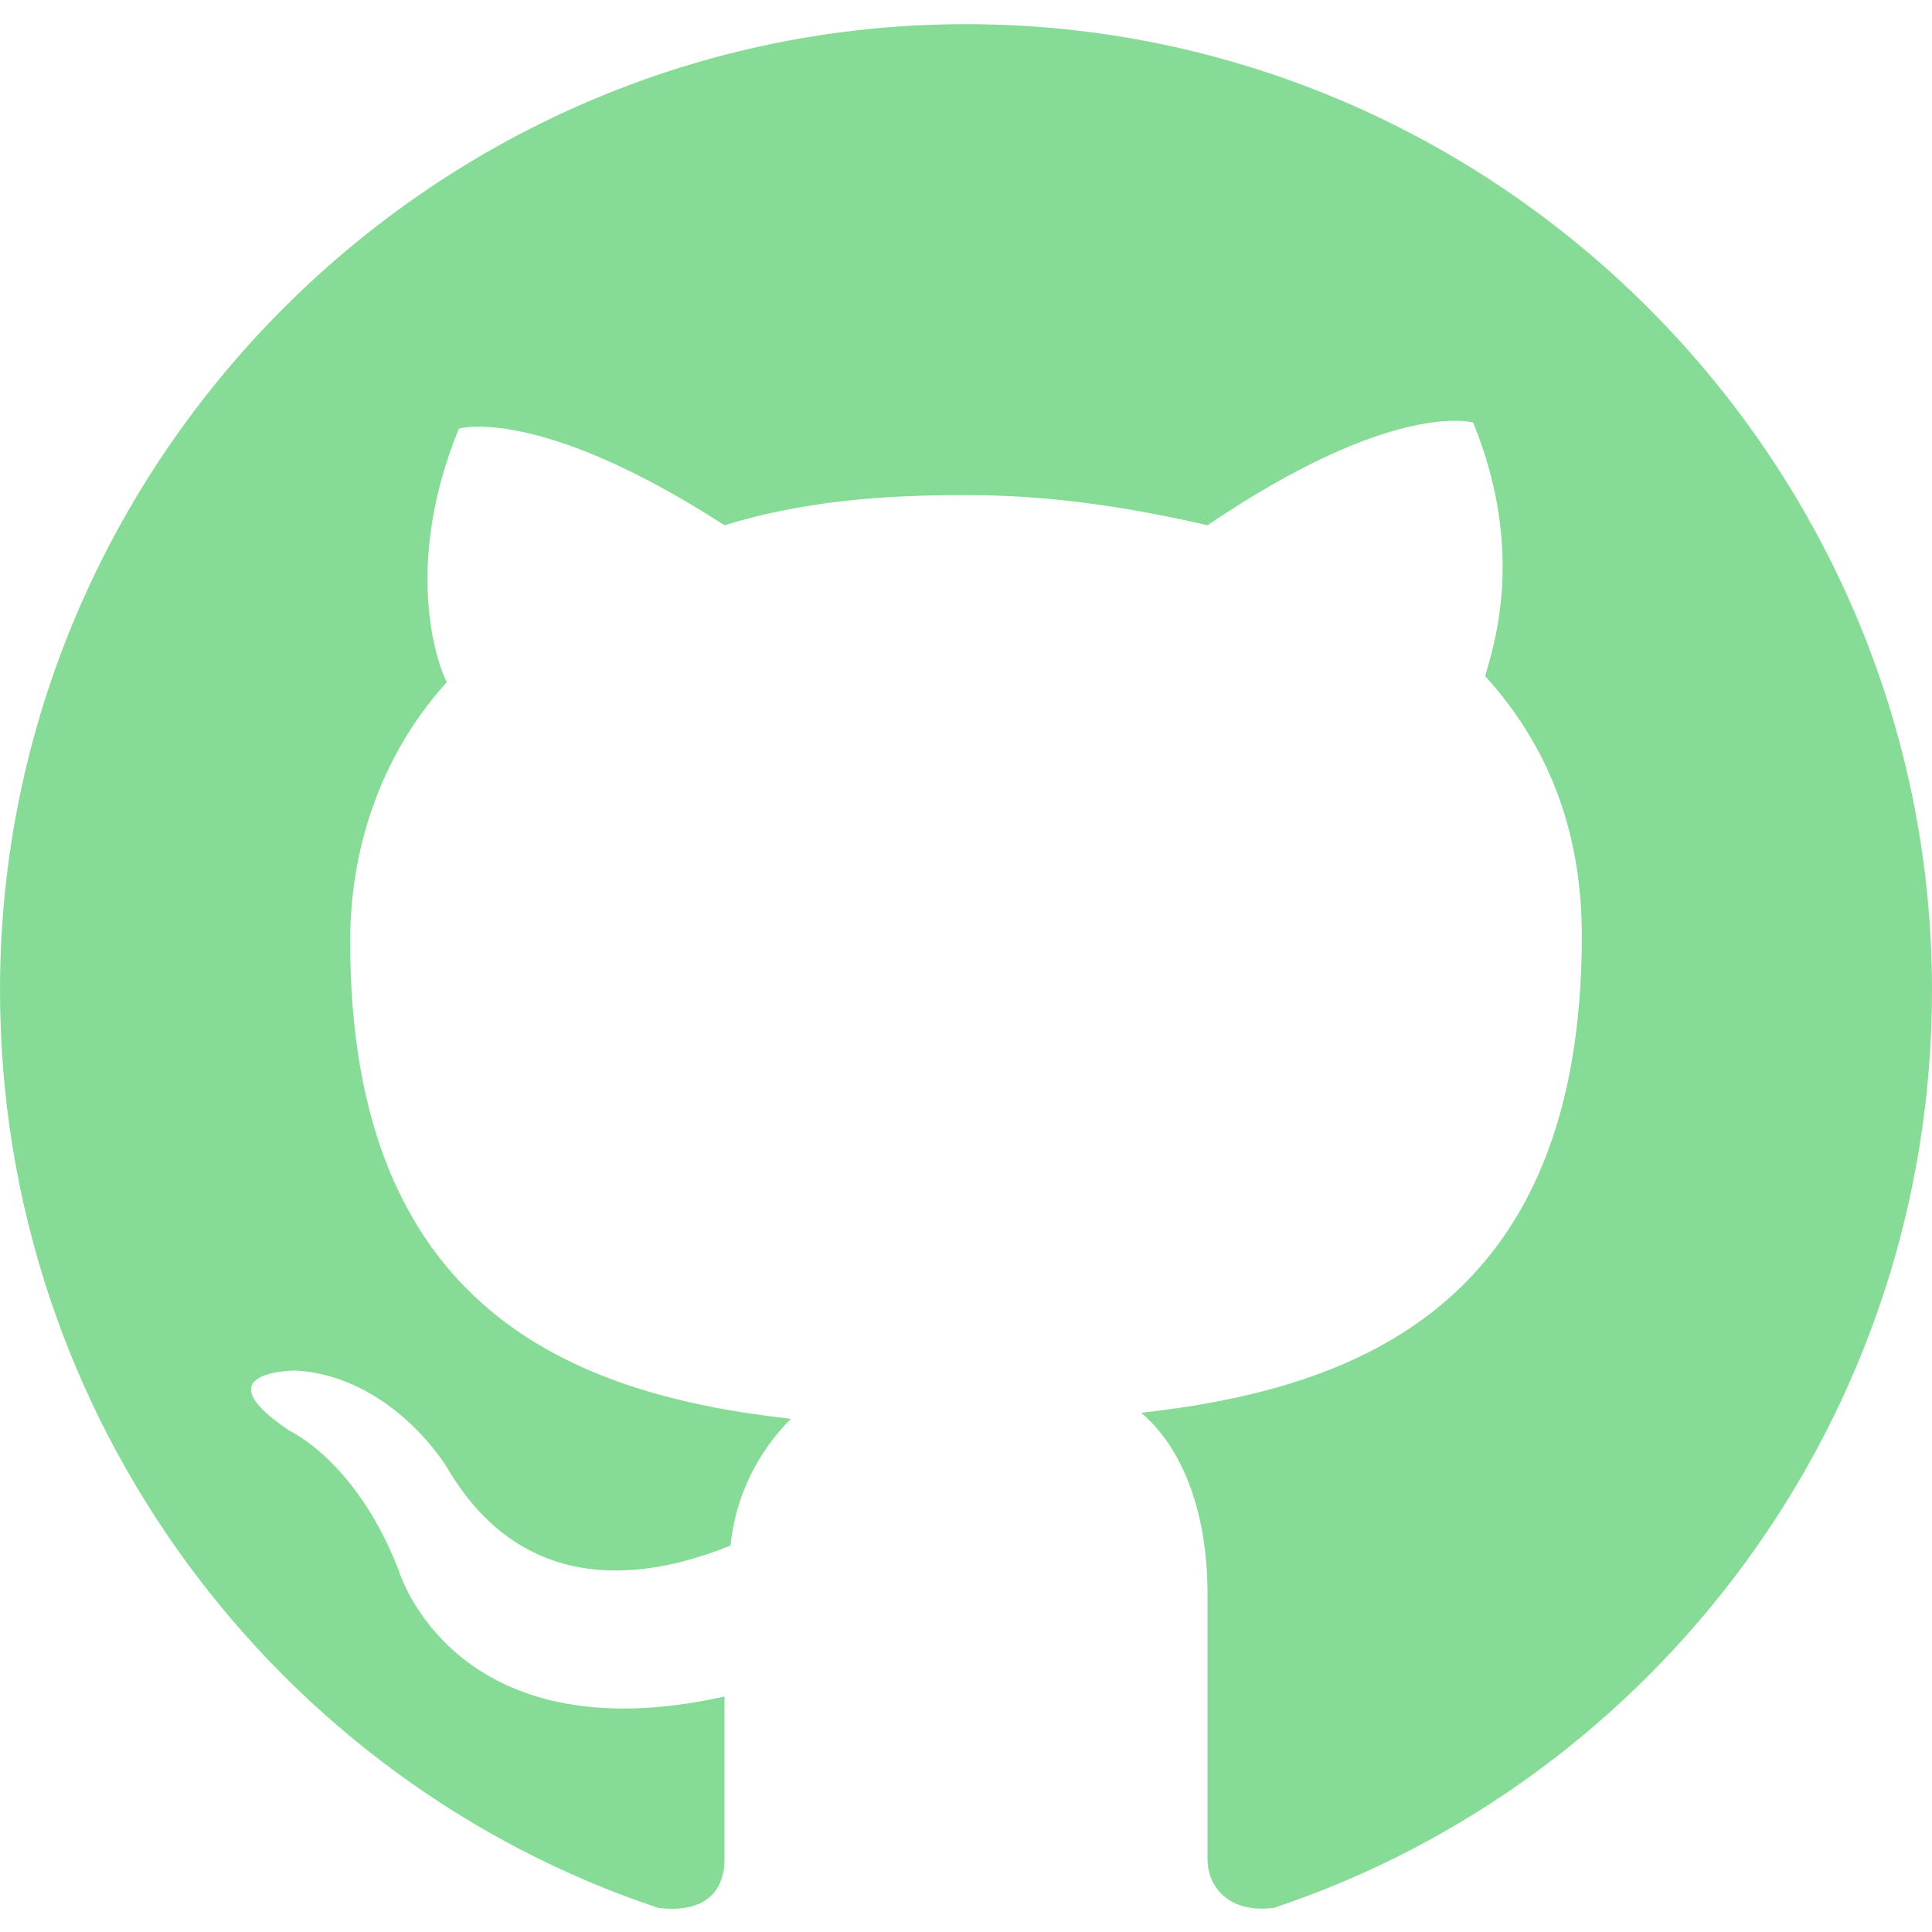
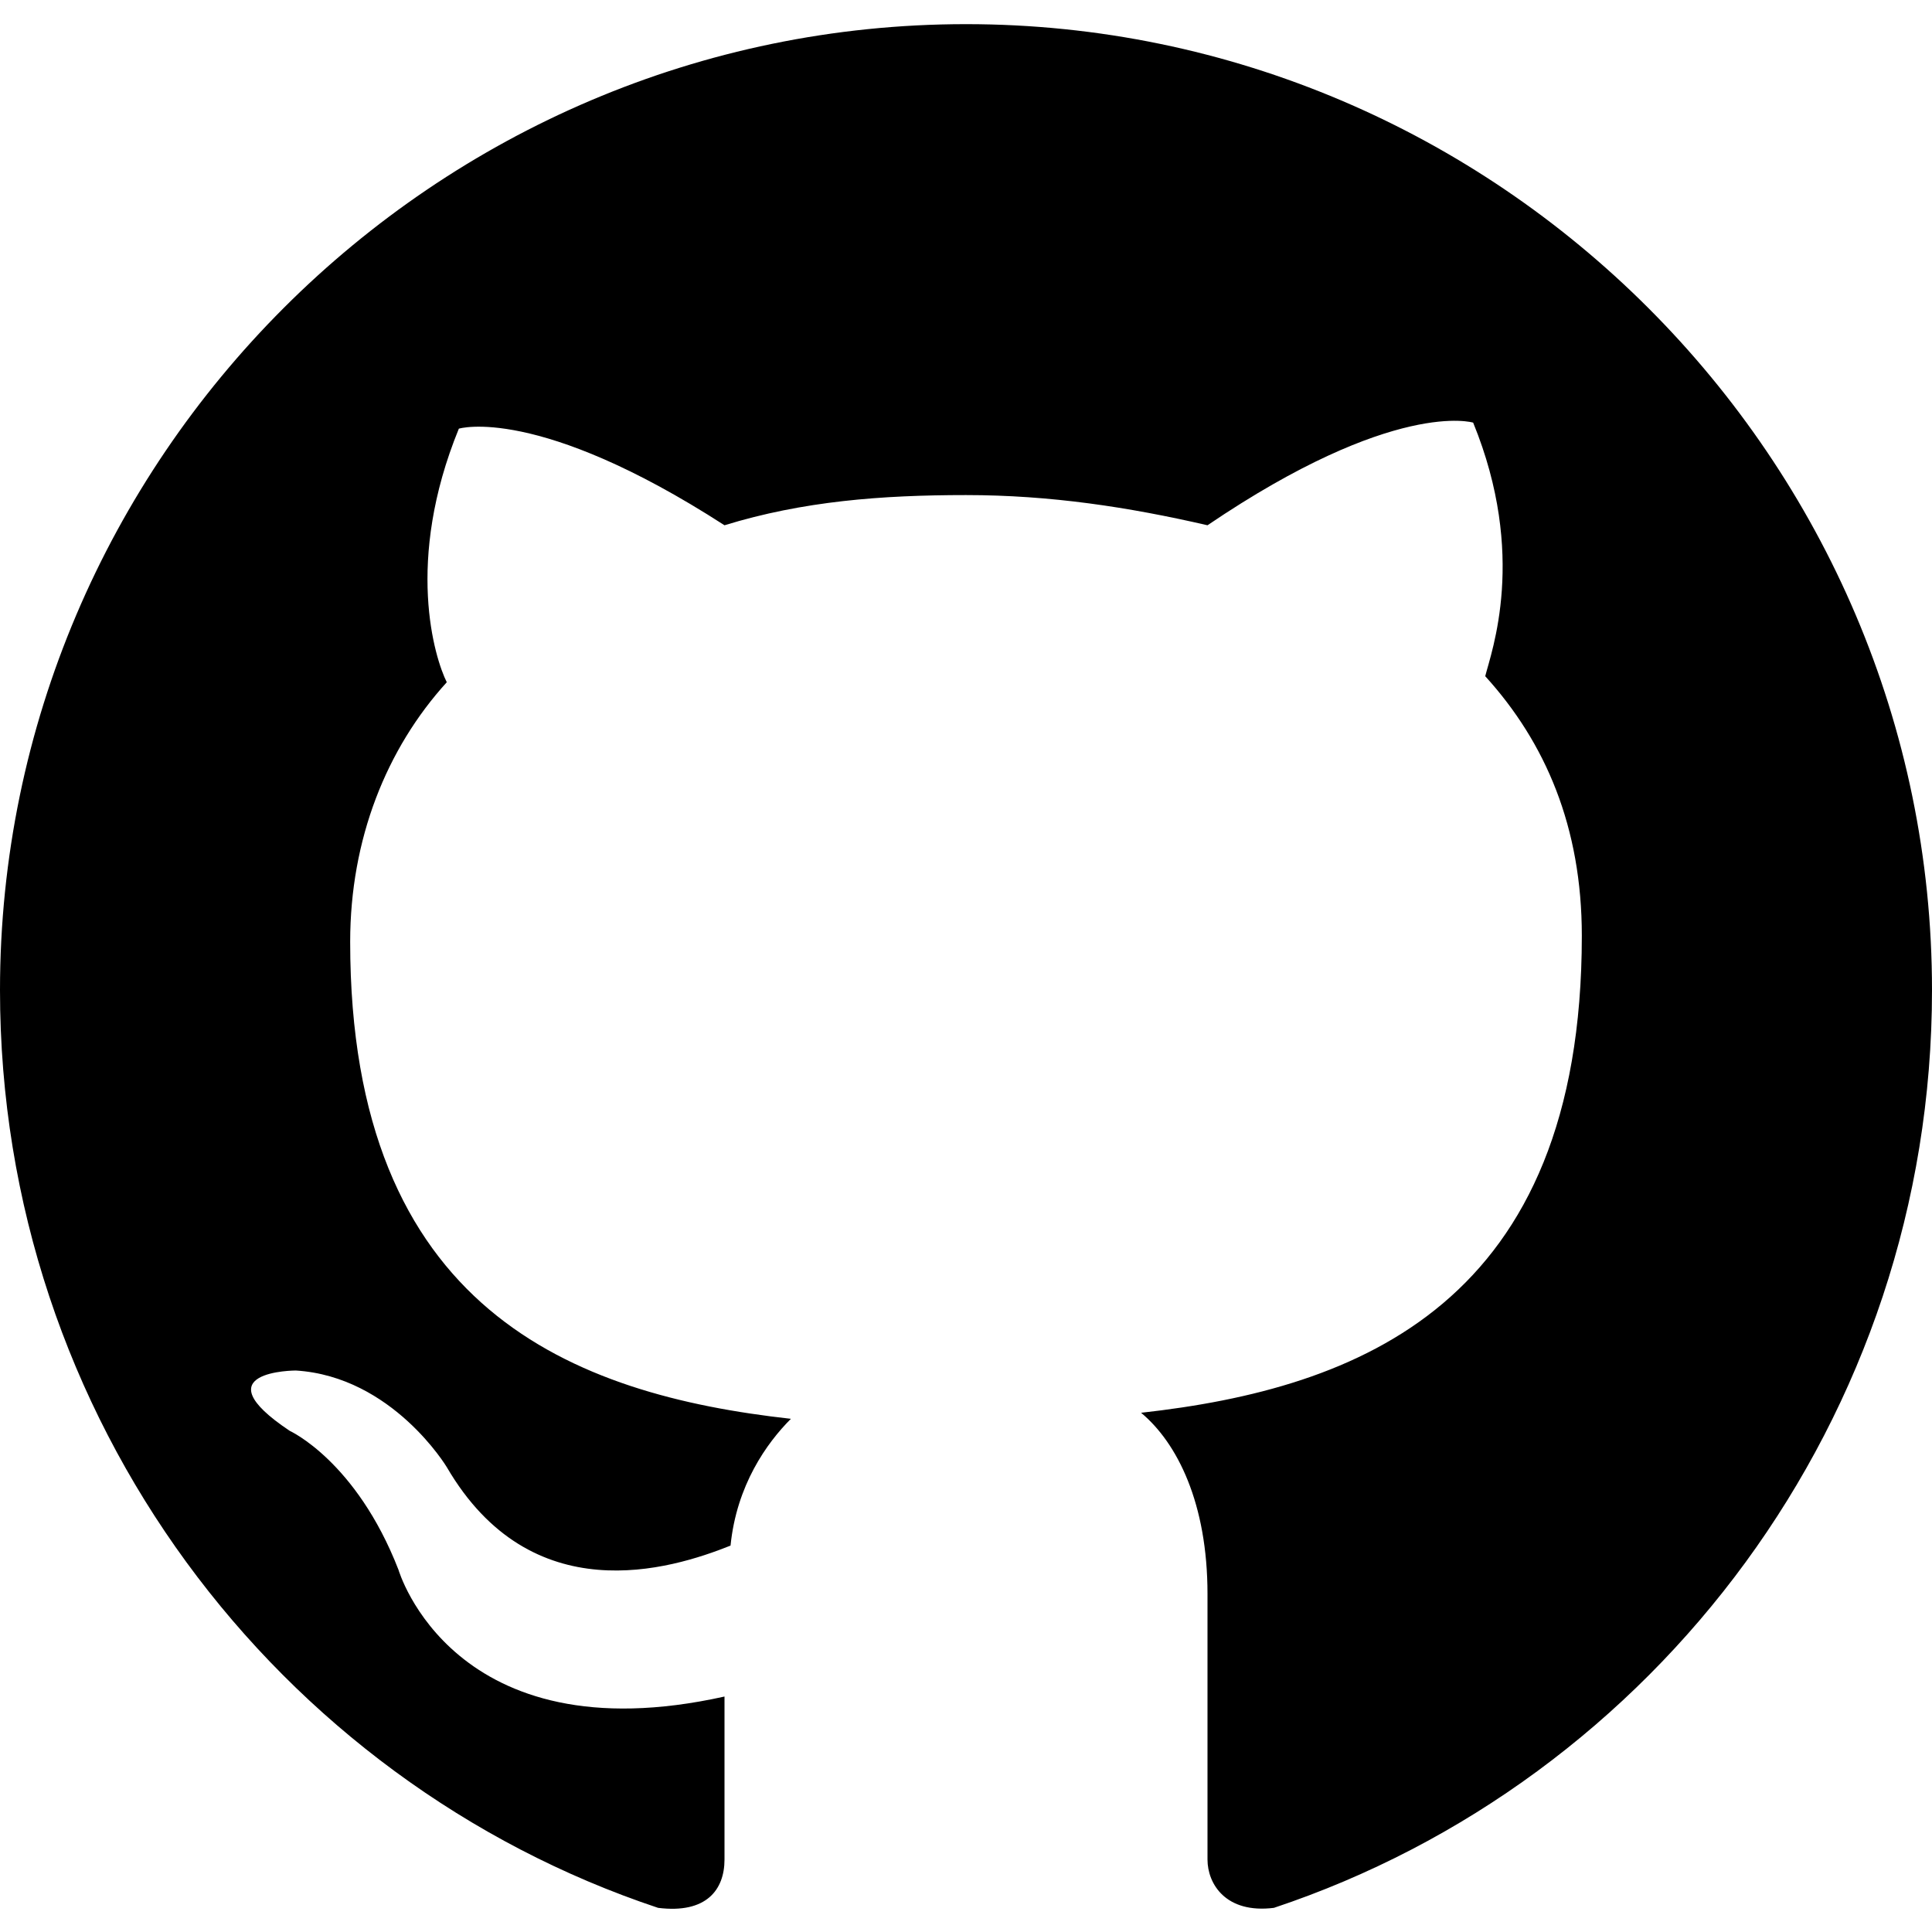
<svg xmlns="http://www.w3.org/2000/svg" version="1.1" id="Layer_1" x="0px" y="0px" width="32px" height="32px" viewBox="0 0 32 32" enable-background="new 0 0 32 32" xml:space="preserve">
-   <path fill-rule="evenodd" clip-rule="evenodd" fill="#86DC96" d="M16,0.4c-8.8,0-16,7.2-16,16c0,7.1,4.6,13.1,10.9,15.2  c0.8,0.1,1.1-0.3,1.1-0.8c0-0.4,0-1.4,0-2.7c-4.5,1-5.4-2.1-5.4-2.1c-0.7-1.8-1.8-2.3-1.8-2.3c-1.5-1,0.1-1,0.1-1  c1.6,0.1,2.5,1.6,2.5,1.6c1.4,2.4,3.7,1.7,4.7,1.3c0.1-1,0.6-1.7,1-2.1c-3.6-0.4-7.3-1.8-7.3-7.9c0-1.7,0.6-3.2,1.6-4.3  c-0.2-0.4-0.7-2,0.2-4.2c0,0,1.3-0.4,4.4,1.6c1.3-0.4,2.6-0.5,4-0.5c1.4,0,2.7,0.2,4,0.5C23.1,6.6,24.4,7,24.4,7  c0.9,2.2,0.3,3.8,0.2,4.2c1,1.1,1.6,2.5,1.6,4.3c0,6.1-3.7,7.5-7.3,7.9c0.6,0.5,1.1,1.5,1.1,3c0,2.1,0,3.9,0,4.4  c0,0.4,0.3,0.9,1.1,0.8C27.4,29.5,32,23.5,32,16.4C32,7.6,24.8,0.4,16,0.4z" />
+   <path fill-rule="evenodd" clip-rule="evenodd" d="M16,0.4c-8.8,0-16,7.2-16,16c0,7.1,4.6,13.1,10.9,15.2  c0.8,0.1,1.1-0.3,1.1-0.8c0-0.4,0-1.4,0-2.7c-4.5,1-5.4-2.1-5.4-2.1c-0.7-1.8-1.8-2.3-1.8-2.3c-1.5-1,0.1-1,0.1-1  c1.6,0.1,2.5,1.6,2.5,1.6c1.4,2.4,3.7,1.7,4.7,1.3c0.1-1,0.6-1.7,1-2.1c-3.6-0.4-7.3-1.8-7.3-7.9c0-1.7,0.6-3.2,1.6-4.3  c-0.2-0.4-0.7-2,0.2-4.2c0,0,1.3-0.4,4.4,1.6c1.3-0.4,2.6-0.5,4-0.5c1.4,0,2.7,0.2,4,0.5C23.1,6.6,24.4,7,24.4,7  c0.9,2.2,0.3,3.8,0.2,4.2c1,1.1,1.6,2.5,1.6,4.3c0,6.1-3.7,7.5-7.3,7.9c0.6,0.5,1.1,1.5,1.1,3c0,2.1,0,3.9,0,4.4  c0,0.4,0.3,0.9,1.1,0.8C27.4,29.5,32,23.5,32,16.4C32,7.6,24.8,0.4,16,0.4z" />
</svg>
